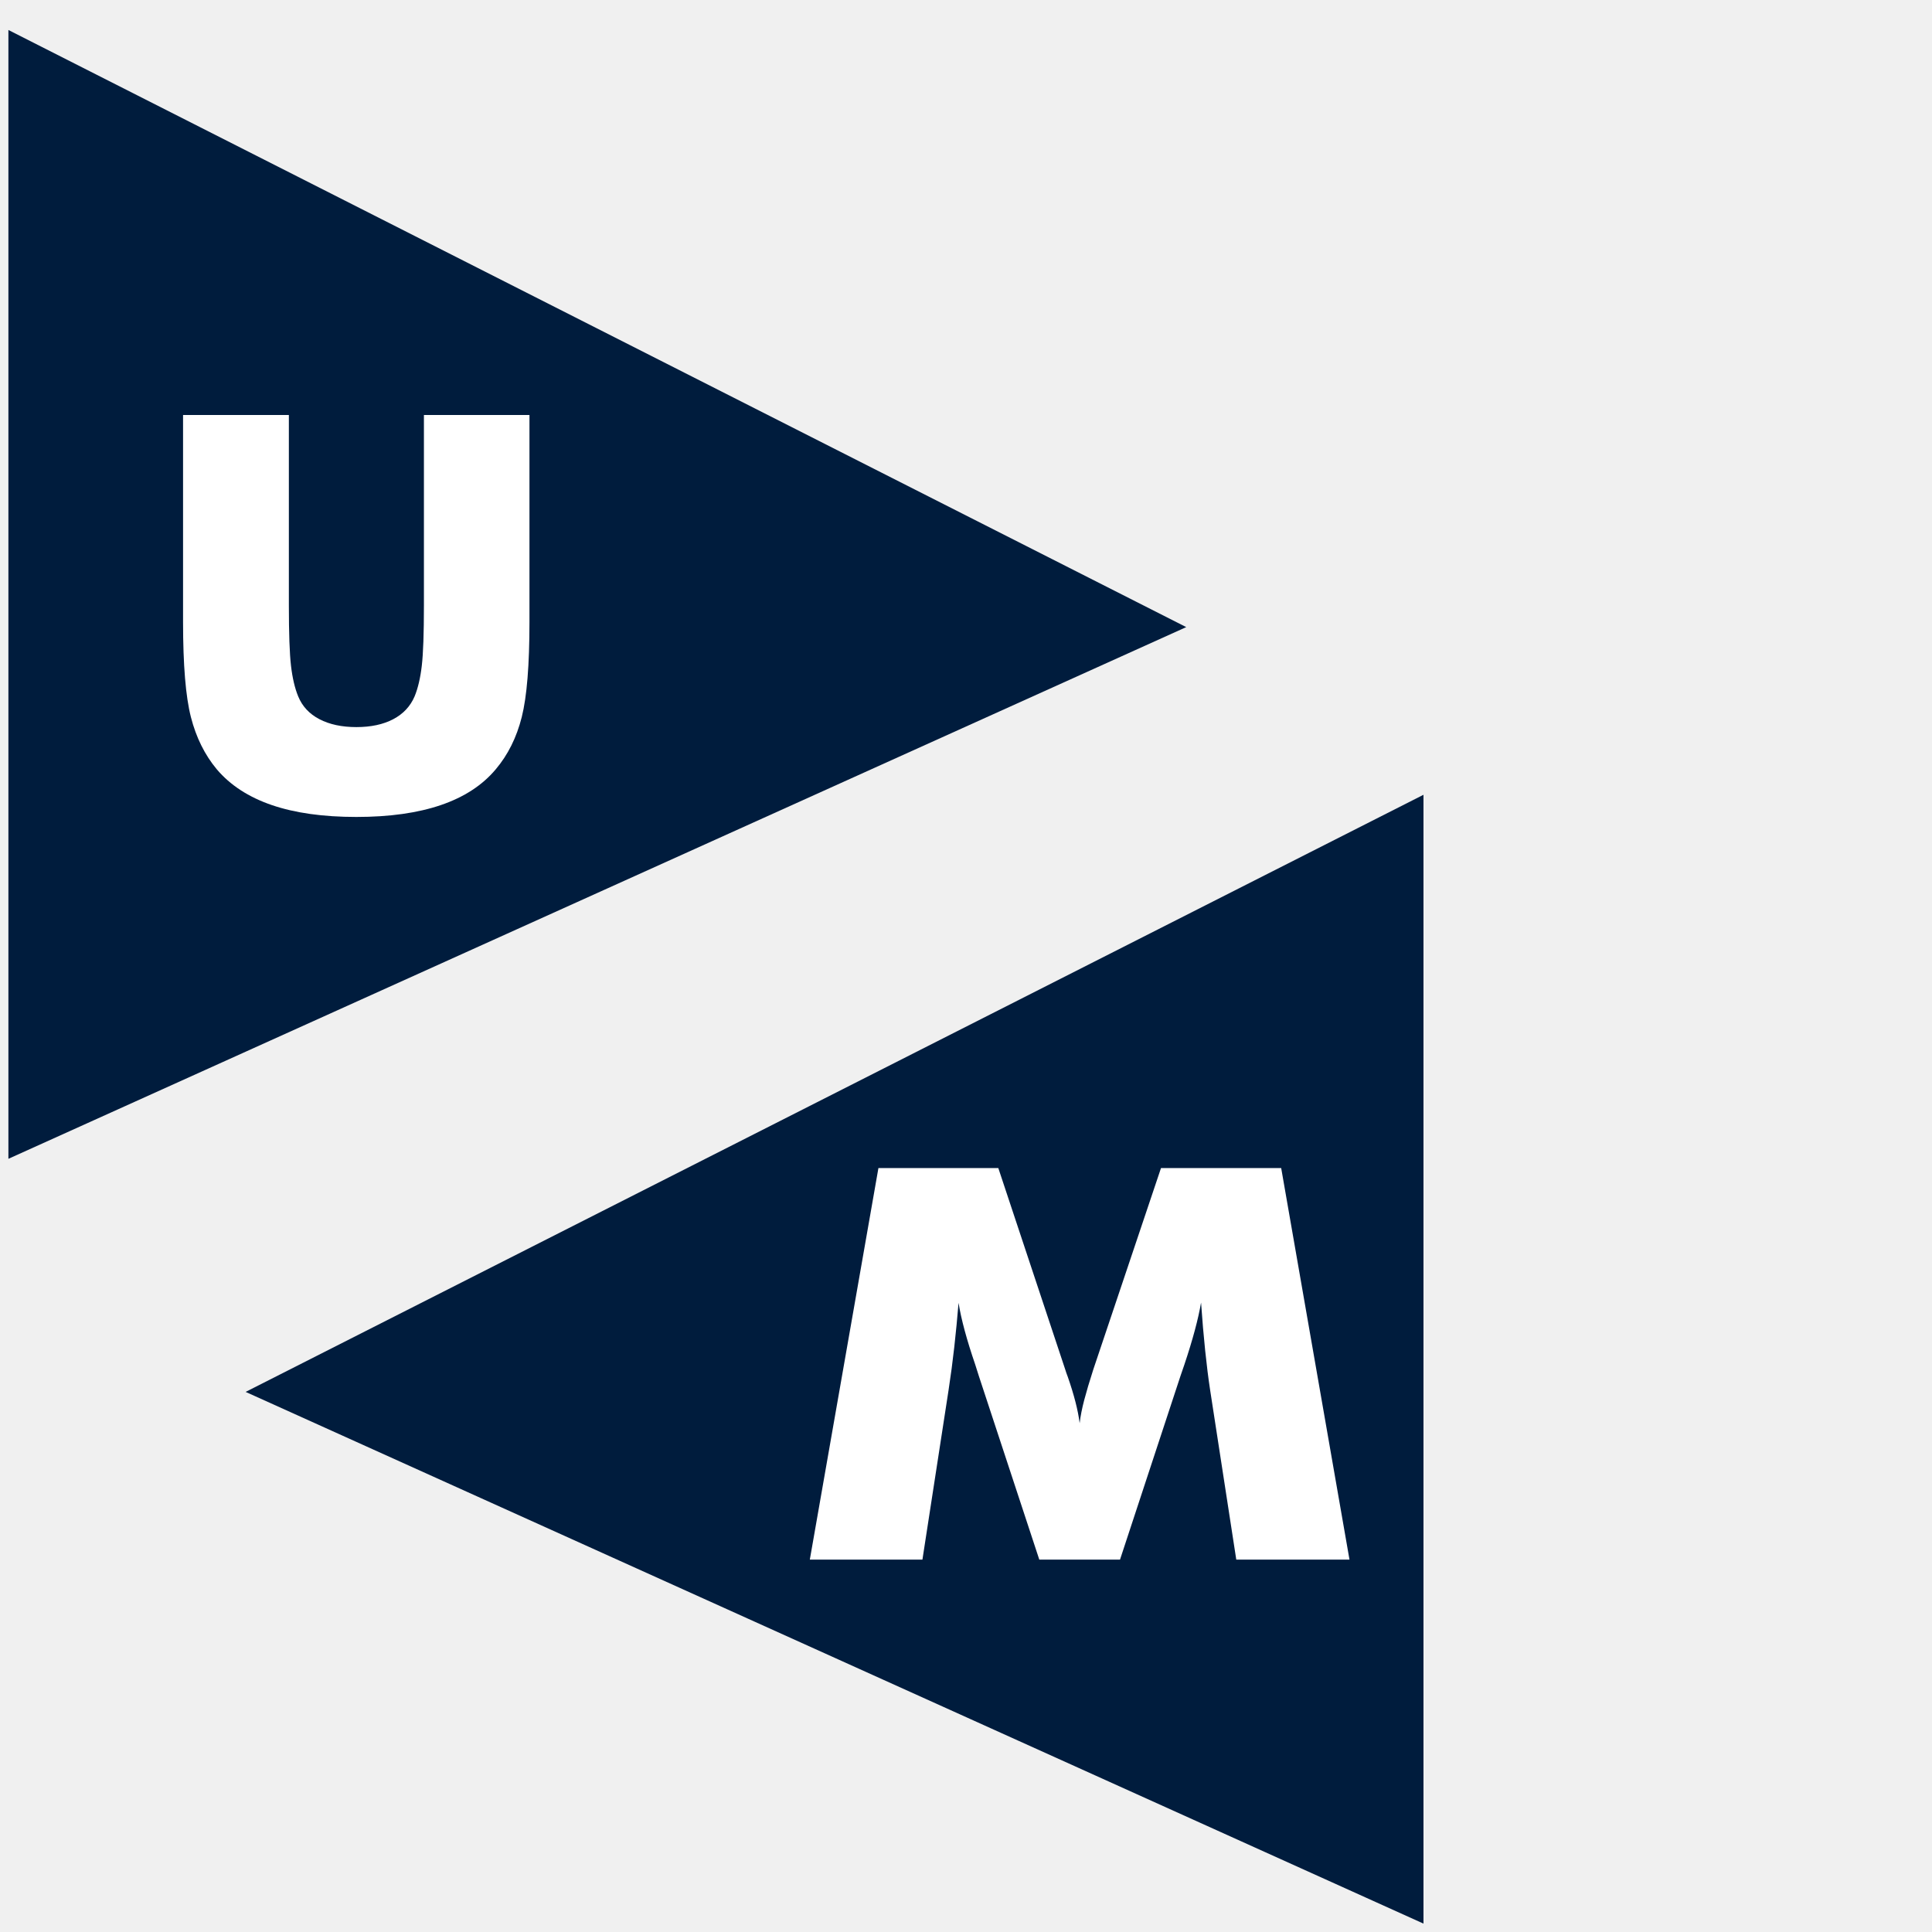
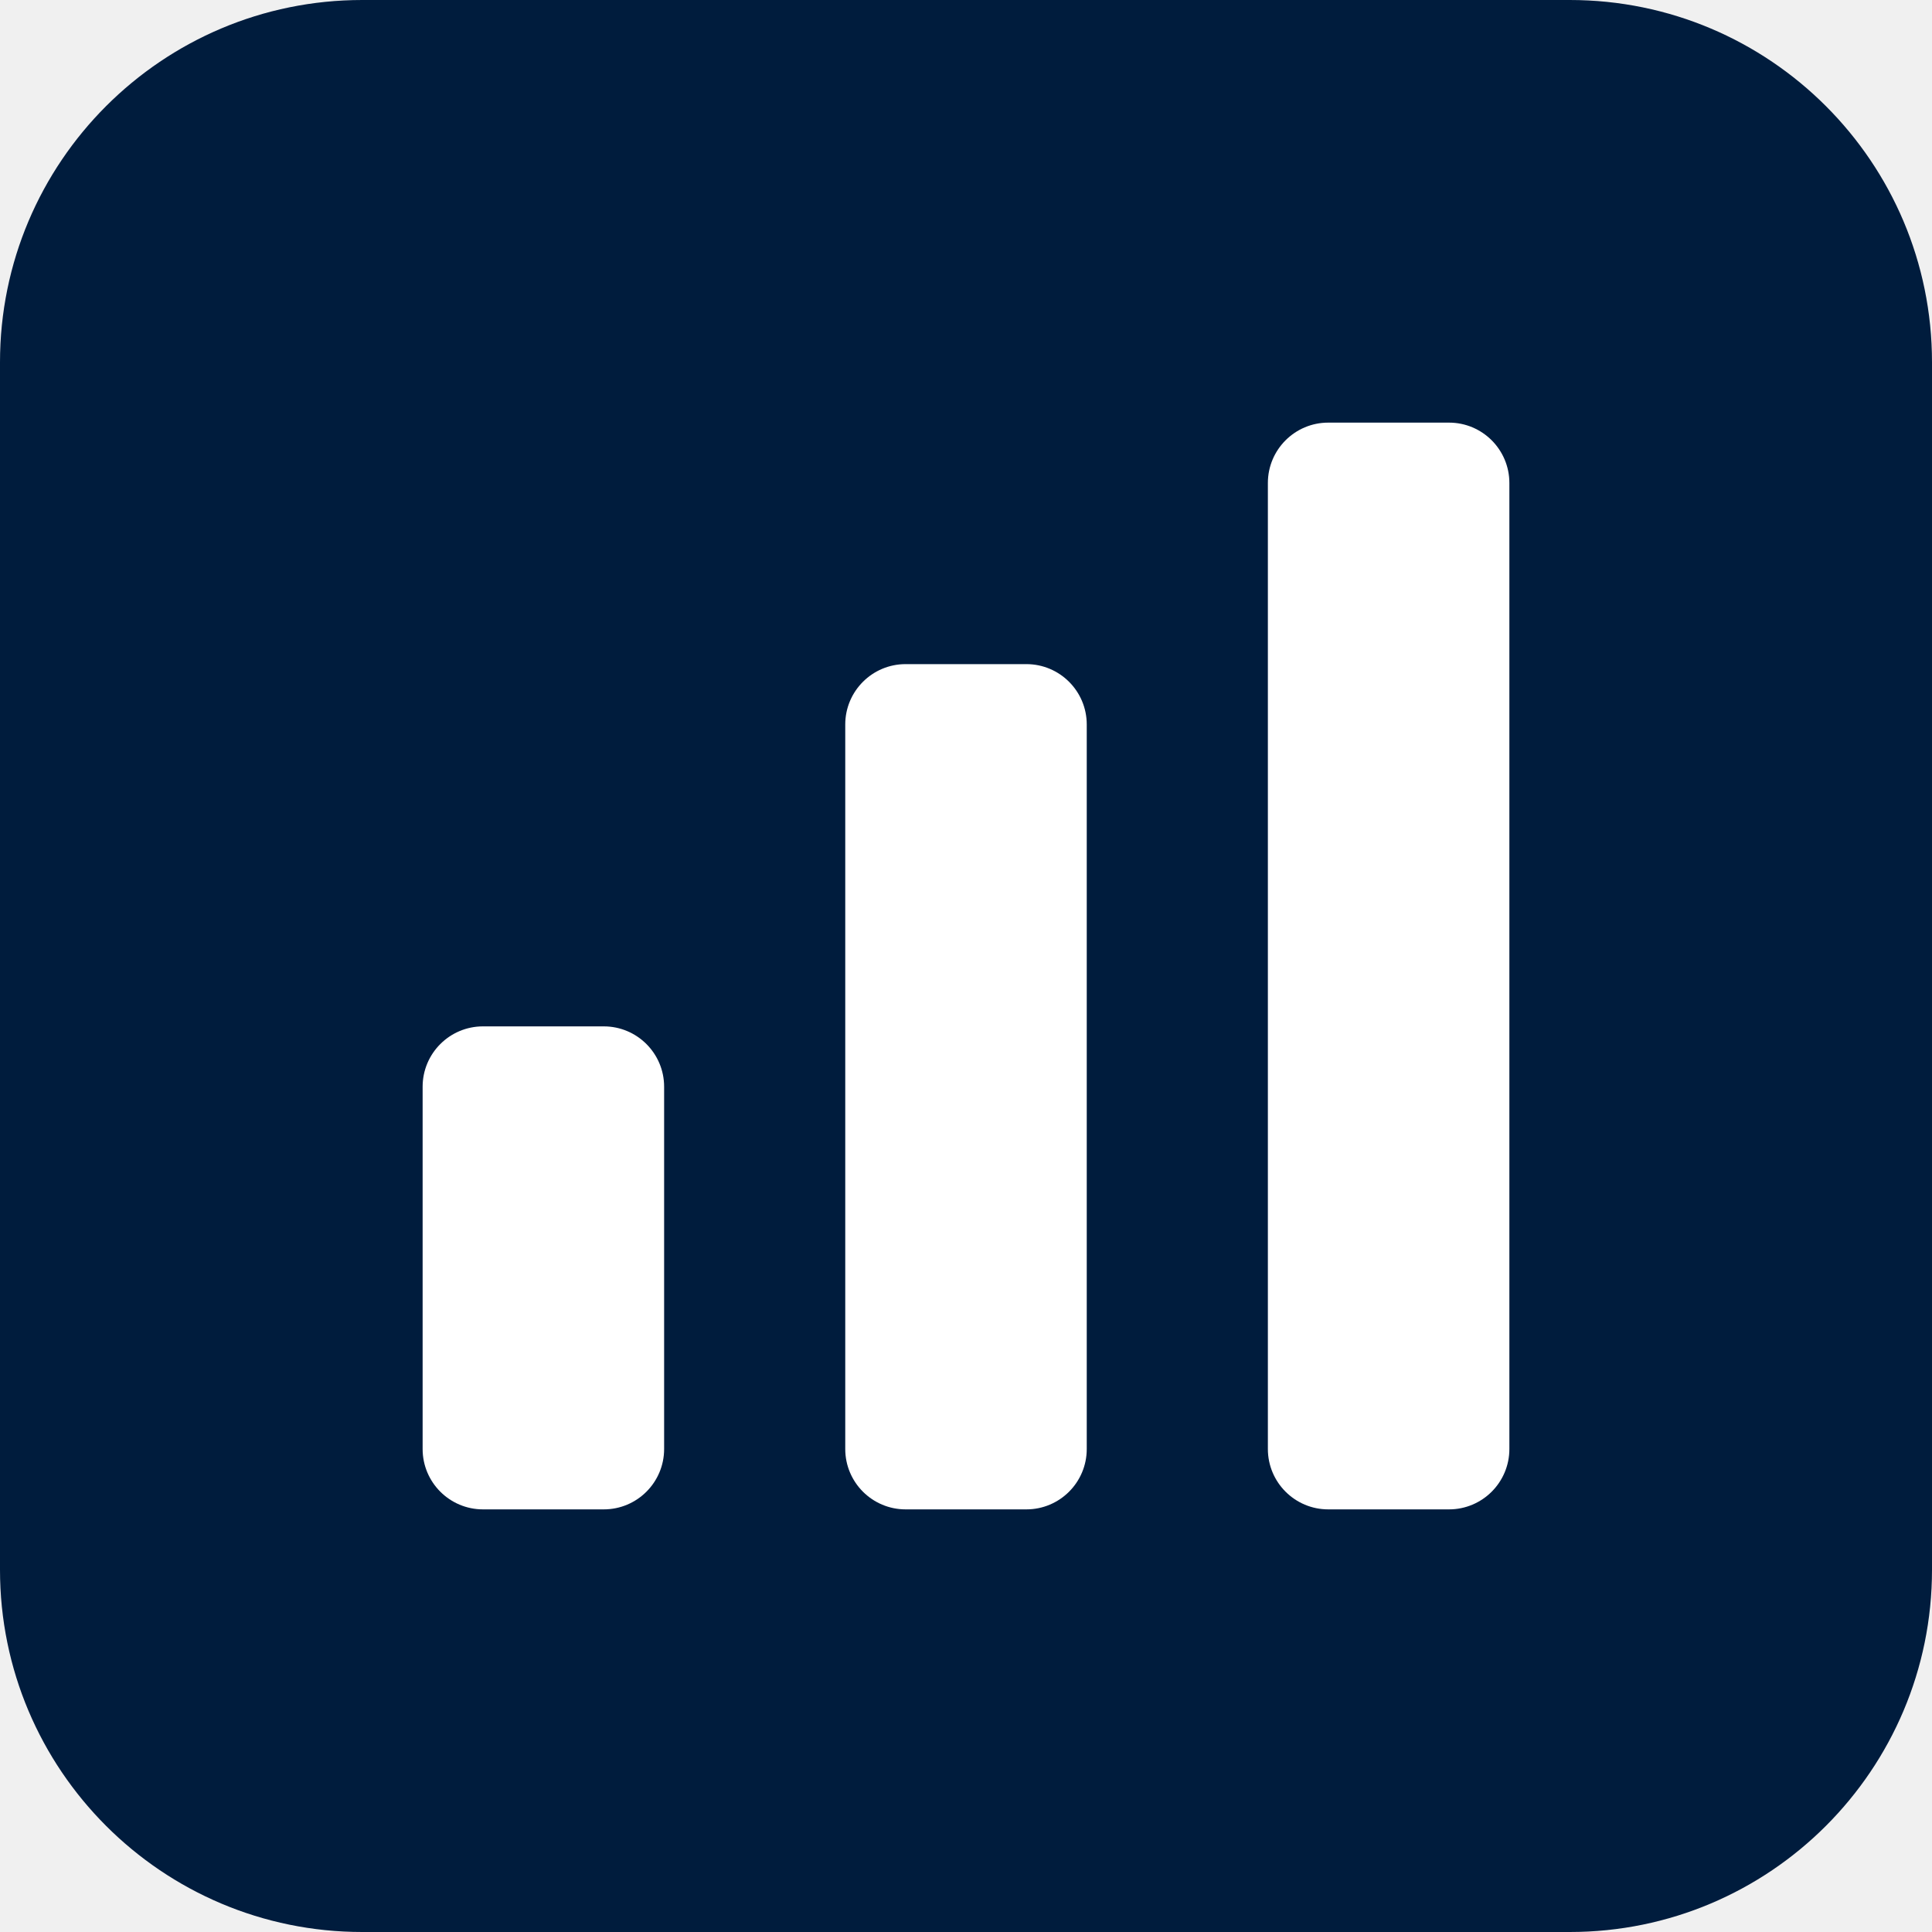
- <svg xmlns="http://www.w3.org/2000/svg" viewBox="0 0 460 460" role="img" aria-label="Maastricht University logo">
-   <g transform="translate(-34.4259,-25.11829)">
-     <path d="M 36.426,32.259 L 36.426,301.024 L 316.863,174.431 L 36.426,32.259 z M 373.348,214.353 L 92.91,356.524 L 373.348,483.118 L 373.348,214.353 z" fill="#001c3d" />
-     <path d="M 355.731,396.449 L 328.776,396.449 L 322.561,356.143 C 322.127,353.299 321.73,350.137 321.369,346.656 C 321.007,343.175 320.682,339.376 320.393,335.259 C 319.719,339.206 318.394,344.13 316.419,350.031 C 315.985,351.262 315.672,352.175 315.479,352.769 L 301.098,396.449 L 281.875,396.449 L 267.494,352.769 C 267.302,352.175 267.013,351.262 266.627,350.031 C 264.604,344.13 263.279,339.228 262.653,335.322 C 262.363,338.846 262.026,342.337 261.641,345.797 C 261.255,349.256 260.798,352.705 260.268,356.143 L 254.053,396.449 L 227.242,396.449 L 243.574,303.231 L 272.119,303.231 L 288.09,351.304 C 288.186,351.644 288.379,352.196 288.668,352.96 C 290.162,357.247 291.101,360.919 291.487,363.975 C 291.679,362.32 292.041,360.484 292.571,358.467 C 293.101,356.451 293.823,354.021 294.739,351.177 L 310.854,303.231 L 339.471,303.231 L 355.731,396.449 z" fill="#ffffff" />
-     <path d="M 78.011,123.929 L 103.204,123.929 L 103.204,169.264 C 103.204,175.929 103.373,180.715 103.71,183.622 C 104.048,186.53 104.617,188.96 105.419,190.913 C 106.39,193.29 108.078,195.105 110.483,196.357 C 112.888,197.609 115.821,198.235 119.282,198.235 C 122.742,198.235 125.664,197.609 128.048,196.357 C 130.433,195.105 132.131,193.29 133.144,190.913 C 133.946,188.96 134.515,186.53 134.853,183.622 C 135.191,180.715 135.359,175.929 135.359,169.264 L 135.359,162.897 L 135.359,123.929 L 160.489,123.929 L 160.489,173.212 C 160.489,183.442 159.877,190.987 158.653,195.848 C 157.429,200.708 155.362,204.857 152.45,208.296 C 149.285,212.074 144.938,214.907 139.411,216.796 C 133.882,218.685 127.173,219.63 119.282,219.63 C 111.348,219.63 104.628,218.685 99.121,216.796 C 93.614,214.907 89.257,212.074 86.05,208.296 C 83.18,204.857 81.123,200.708 79.878,195.848 C 78.634,190.987 78.011,183.442 78.011,173.212 L 78.011,163.534 L 78.011,123.929 z" fill="#ffffff" />
-   </g>
+ <svg xmlns="http://www.w3.org/2000/svg" viewBox="0 0 32 32" role="img" aria-label="Dataverse compliance dashboard icon">
+   <rect width="32" height="32" rx="6" fill="#001c3d" />
+   <rect x="7" y="17" width="4" height="8" rx="1" fill="#ffffff" />
+   <rect x="14" y="11" width="4" height="14" rx="1" fill="#ffffff" />
+   <rect x="21" y="7" width="4" height="18" rx="1" fill="#ffffff" />
</svg>
